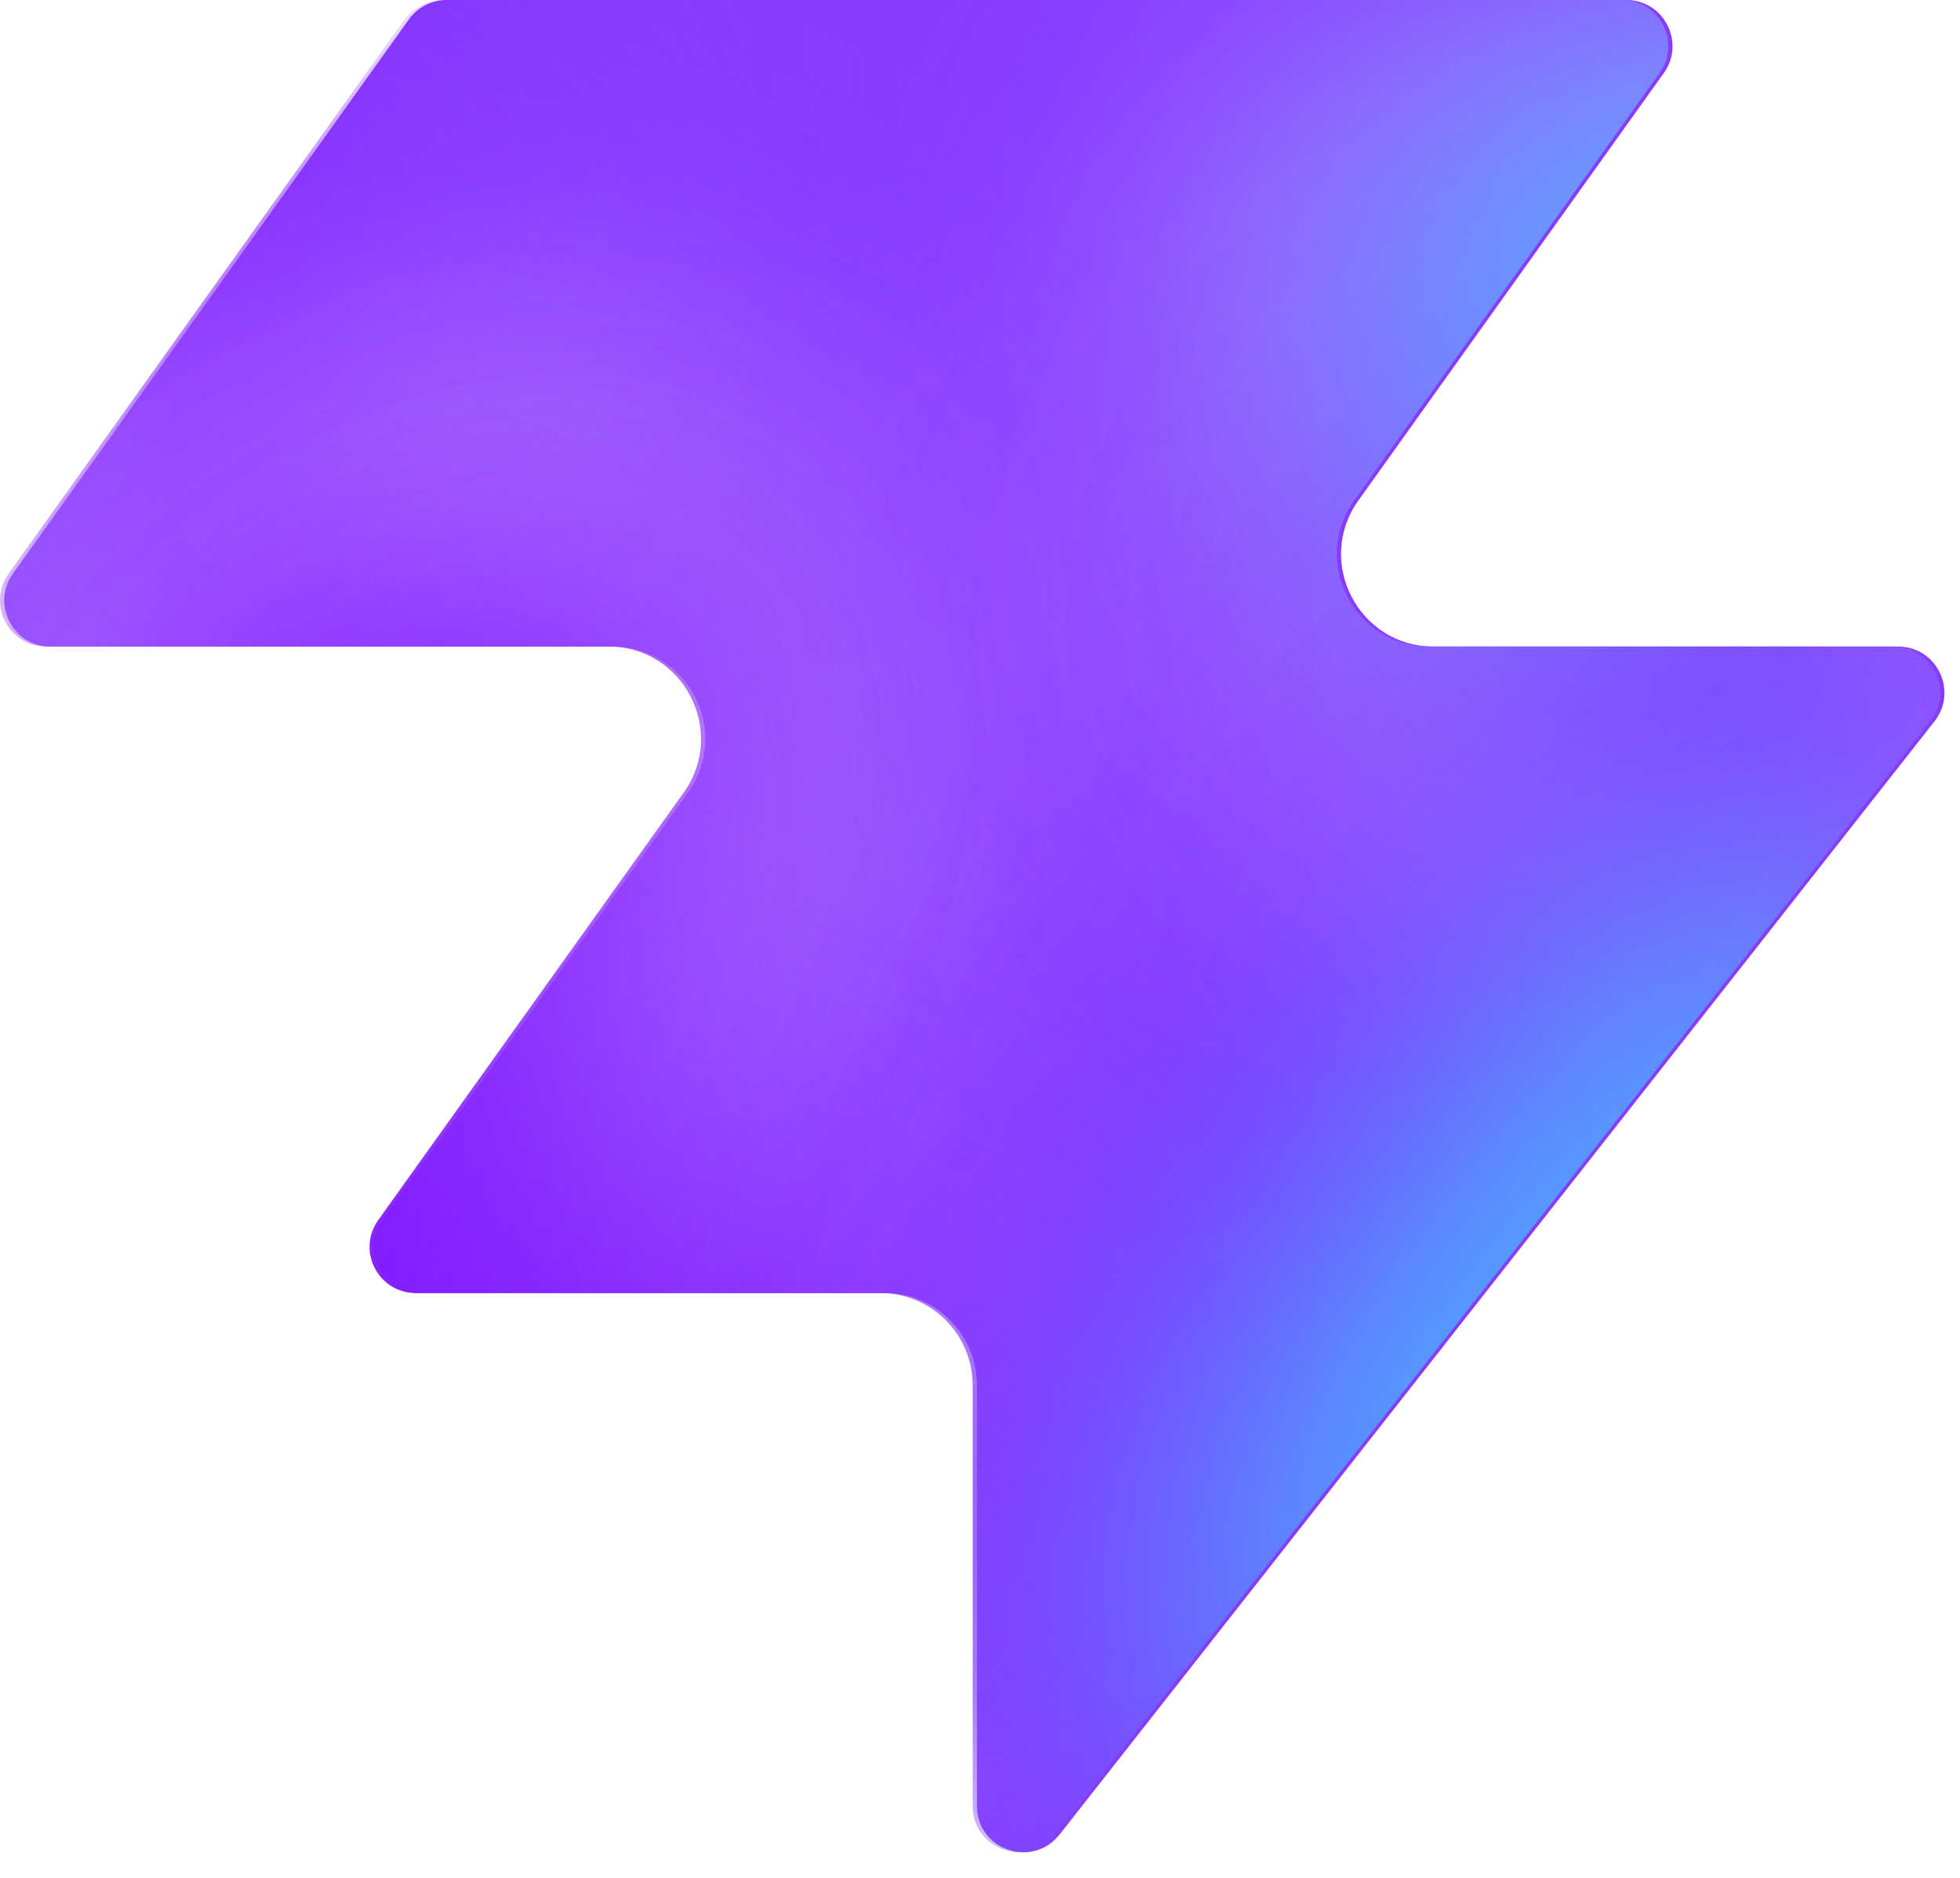
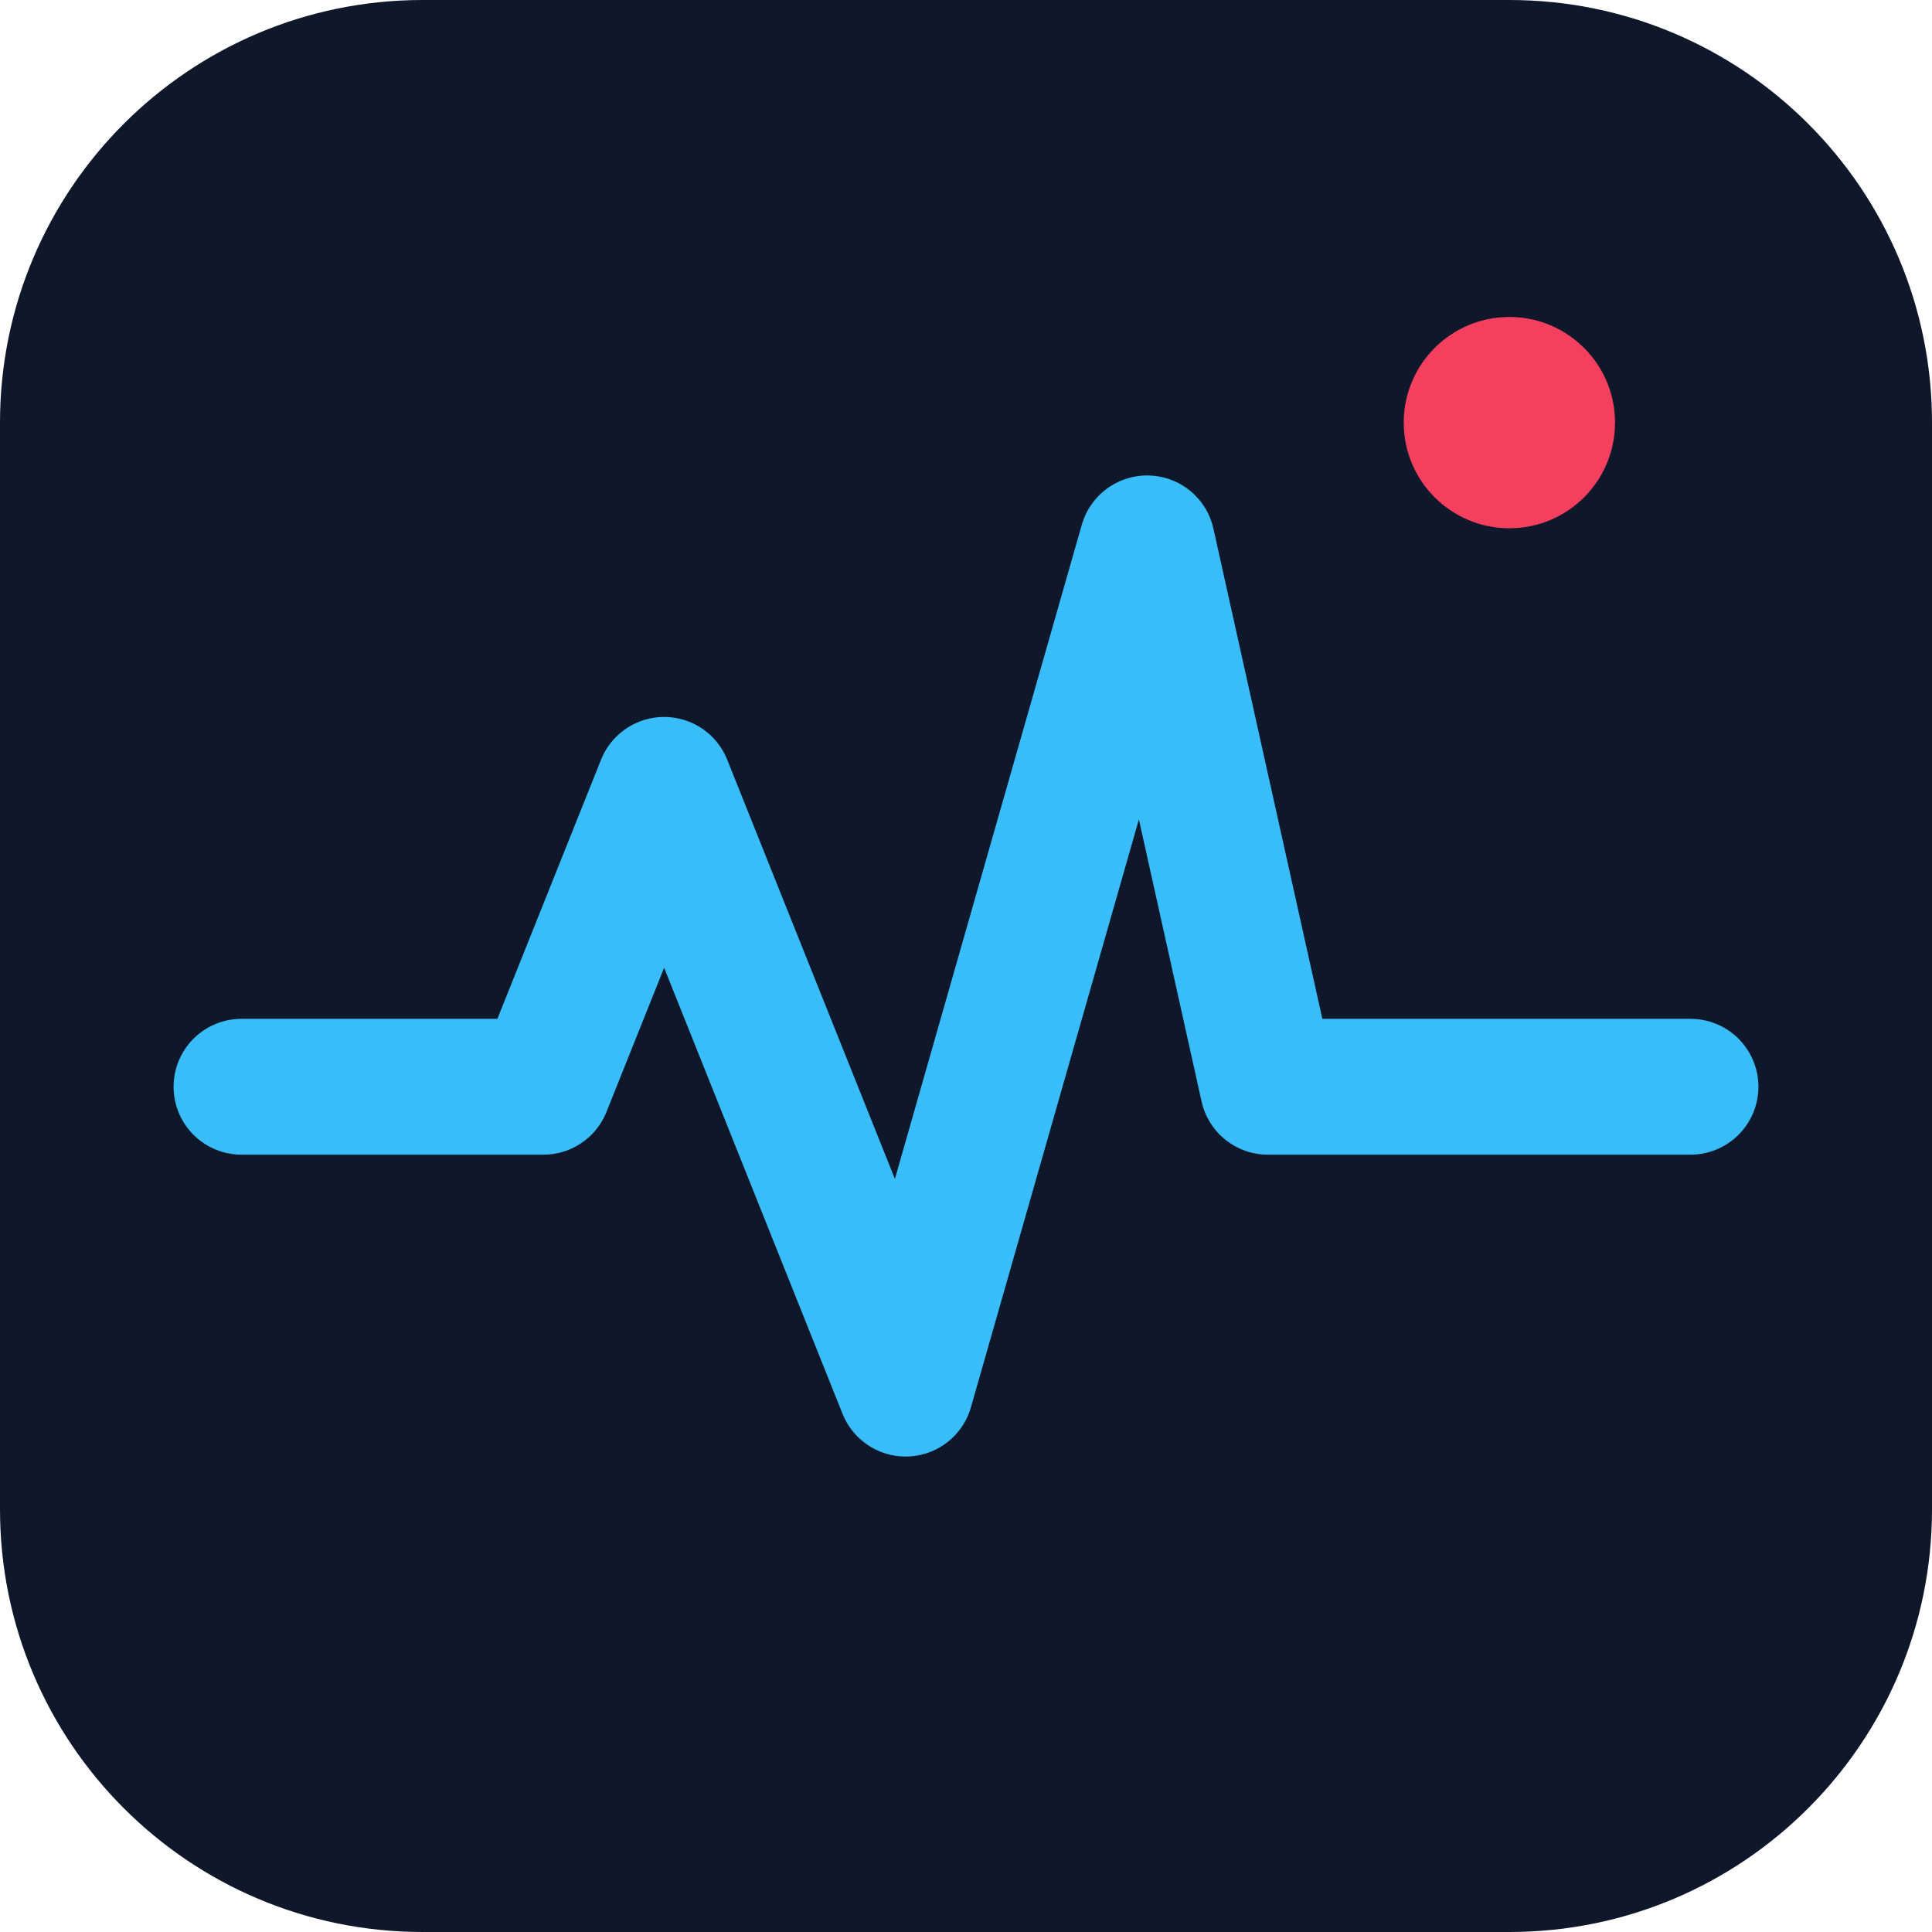
- <svg xmlns="http://www.w3.org/2000/svg" width="48" height="46" fill="none" viewBox="0 0 48 46">
-   <path fill="#863bff" d="M25.946 44.938c-.664.845-2.021.375-2.021-.698V33.937a2.26 2.26 0 0 0-2.262-2.262H10.287c-.92 0-1.456-1.04-.92-1.788l7.48-10.471c1.07-1.497 0-3.578-1.842-3.578H1.237c-.92 0-1.456-1.04-.92-1.788L10.013.474c.214-.297.556-.474.92-.474h28.894c.92 0 1.456 1.04.92 1.788l-7.48 10.471c-1.07 1.498 0 3.579 1.842 3.579h11.377c.943 0 1.473 1.088.89 1.83L25.947 44.94z" style="fill:#863bff;fill:color(display-p3 .525 .23 1);fill-opacity:1" />
-   <mask id="a" width="48" height="46" x="0" y="0" maskUnits="userSpaceOnUse" style="mask-type:alpha">
-     <path fill="#000" d="M25.842 44.938c-.664.844-2.021.375-2.021-.698V33.937a2.26 2.26 0 0 0-2.262-2.262H10.183c-.92 0-1.456-1.04-.92-1.788l7.48-10.471c1.07-1.498 0-3.579-1.842-3.579H1.133c-.92 0-1.456-1.04-.92-1.787L9.91.473c.214-.297.556-.474.92-.474h28.894c.92 0 1.456 1.04.92 1.788l-7.48 10.471c-1.07 1.498 0 3.578 1.842 3.578h11.377c.943 0 1.473 1.088.89 1.832L25.843 44.94z" style="fill:#000;fill-opacity:1" />
-   </mask>
-   <g mask="url(#a)">
-     <g filter="url(#b)">
-       <ellipse cx="5.508" cy="14.704" fill="#ede6ff" rx="5.508" ry="14.704" style="fill:#ede6ff;fill:color(display-p3 .927 .903 1);fill-opacity:1" transform="matrix(.00324 1 1 -.00324 -4.47 31.516)" />
-     </g>
-     <g filter="url(#c)">
-       <ellipse cx="10.399" cy="29.851" fill="#ede6ff" rx="10.399" ry="29.851" style="fill:#ede6ff;fill:color(display-p3 .927 .903 1);fill-opacity:1" transform="matrix(.00324 1 1 -.00324 -39.328 7.883)" />
-     </g>
-     <g filter="url(#d)">
-       <ellipse cx="5.508" cy="30.487" fill="#7e14ff" rx="5.508" ry="30.487" style="fill:#7e14ff;fill:color(display-p3 .492 .077 1);fill-opacity:1" transform="rotate(89.814 -25.913 -14.639)scale(1 -1)" />
-     </g>
-     <g filter="url(#e)">
-       <ellipse cx="5.508" cy="30.599" fill="#7e14ff" rx="5.508" ry="30.599" style="fill:#7e14ff;fill:color(display-p3 .492 .077 1);fill-opacity:1" transform="rotate(89.814 -32.644 -3.334)scale(1 -1)" />
-     </g>
-     <g filter="url(#f)">
-       <ellipse cx="5.508" cy="30.599" fill="#7e14ff" rx="5.508" ry="30.599" style="fill:#7e14ff;fill:color(display-p3 .492 .077 1);fill-opacity:1" transform="matrix(.00324 1 1 -.00324 -34.34 30.47)" />
-     </g>
-     <g filter="url(#g)">
-       <ellipse cx="14.072" cy="22.078" fill="#ede6ff" rx="14.072" ry="22.078" style="fill:#ede6ff;fill:color(display-p3 .927 .903 1);fill-opacity:1" transform="rotate(93.35 24.506 48.493)scale(-1 1)" />
-     </g>
-     <g filter="url(#h)">
-       <ellipse cx="3.47" cy="21.501" fill="#7e14ff" rx="3.47" ry="21.501" style="fill:#7e14ff;fill:color(display-p3 .492 .077 1);fill-opacity:1" transform="rotate(89.009 28.708 47.59)scale(-1 1)" />
-     </g>
-     <g filter="url(#i)">
-       <ellipse cx="3.47" cy="21.501" fill="#7e14ff" rx="3.47" ry="21.501" style="fill:#7e14ff;fill:color(display-p3 .492 .077 1);fill-opacity:1" transform="rotate(89.009 28.708 47.59)scale(-1 1)" />
-     </g>
-     <g filter="url(#j)">
-       <ellipse cx=".387" cy="8.972" fill="#7e14ff" rx="4.407" ry="29.108" style="fill:#7e14ff;fill:color(display-p3 .492 .077 1);fill-opacity:1" transform="rotate(39.51 .387 8.972)" />
-     </g>
-     <g filter="url(#k)">
-       <ellipse cx="47.523" cy="-6.092" fill="#7e14ff" rx="4.407" ry="29.108" style="fill:#7e14ff;fill:color(display-p3 .492 .077 1);fill-opacity:1" transform="rotate(37.892 47.523 -6.092)" />
-     </g>
-     <g filter="url(#l)">
-       <ellipse cx="41.412" cy="6.333" fill="#47bfff" rx="5.971" ry="9.665" style="fill:#47bfff;fill:color(display-p3 .28 .748 1);fill-opacity:1" transform="rotate(37.892 41.412 6.333)" />
-     </g>
-     <g filter="url(#m)">
-       <ellipse cx="-1.879" cy="38.332" fill="#7e14ff" rx="4.407" ry="29.108" style="fill:#7e14ff;fill:color(display-p3 .492 .077 1);fill-opacity:1" transform="rotate(37.892 -1.88 38.332)" />
-     </g>
-     <g filter="url(#n)">
-       <ellipse cx="-1.879" cy="38.332" fill="#7e14ff" rx="4.407" ry="29.108" style="fill:#7e14ff;fill:color(display-p3 .492 .077 1);fill-opacity:1" transform="rotate(37.892 -1.88 38.332)" />
-     </g>
-     <g filter="url(#o)">
-       <ellipse cx="35.651" cy="29.907" fill="#7e14ff" rx="4.407" ry="29.108" style="fill:#7e14ff;fill:color(display-p3 .492 .077 1);fill-opacity:1" transform="rotate(37.892 35.651 29.907)" />
-     </g>
-     <g filter="url(#p)">
-       <ellipse cx="38.418" cy="32.4" fill="#47bfff" rx="5.971" ry="15.297" style="fill:#47bfff;fill:color(display-p3 .28 .748 1);fill-opacity:1" transform="rotate(37.892 38.418 32.4)" />
-     </g>
-   </g>
-   <defs>
-     <filter id="b" width="60.045" height="41.654" x="-19.77" y="16.149" color-interpolation-filters="sRGB" filterUnits="userSpaceOnUse">
-       <feFlood flood-opacity="0" result="BackgroundImageFix" />
-       <feBlend in="SourceGraphic" in2="BackgroundImageFix" result="shape" />
-       <feGaussianBlur result="effect1_foregroundBlur_2002_17158" stdDeviation="7.659" />
-     </filter>
-     <filter id="c" width="90.34" height="51.437" x="-54.613" y="-7.533" color-interpolation-filters="sRGB" filterUnits="userSpaceOnUse">
-       <feFlood flood-opacity="0" result="BackgroundImageFix" />
-       <feBlend in="SourceGraphic" in2="BackgroundImageFix" result="shape" />
-       <feGaussianBlur result="effect1_foregroundBlur_2002_17158" stdDeviation="7.659" />
-     </filter>
-     <filter id="d" width="79.355" height="29.4" x="-49.64" y="2.03" color-interpolation-filters="sRGB" filterUnits="userSpaceOnUse">
-       <feFlood flood-opacity="0" result="BackgroundImageFix" />
-       <feBlend in="SourceGraphic" in2="BackgroundImageFix" result="shape" />
-       <feGaussianBlur result="effect1_foregroundBlur_2002_17158" stdDeviation="4.596" />
-     </filter>
-     <filter id="e" width="79.579" height="29.4" x="-45.045" y="20.029" color-interpolation-filters="sRGB" filterUnits="userSpaceOnUse">
-       <feFlood flood-opacity="0" result="BackgroundImageFix" />
-       <feBlend in="SourceGraphic" in2="BackgroundImageFix" result="shape" />
-       <feGaussianBlur result="effect1_foregroundBlur_2002_17158" stdDeviation="4.596" />
-     </filter>
-     <filter id="f" width="79.579" height="29.4" x="-43.513" y="21.178" color-interpolation-filters="sRGB" filterUnits="userSpaceOnUse">
-       <feFlood flood-opacity="0" result="BackgroundImageFix" />
-       <feBlend in="SourceGraphic" in2="BackgroundImageFix" result="shape" />
-       <feGaussianBlur result="effect1_foregroundBlur_2002_17158" stdDeviation="4.596" />
-     </filter>
-     <filter id="g" width="74.749" height="58.852" x="15.756" y="-17.901" color-interpolation-filters="sRGB" filterUnits="userSpaceOnUse">
-       <feFlood flood-opacity="0" result="BackgroundImageFix" />
-       <feBlend in="SourceGraphic" in2="BackgroundImageFix" result="shape" />
-       <feGaussianBlur result="effect1_foregroundBlur_2002_17158" stdDeviation="7.659" />
-     </filter>
-     <filter id="h" width="61.377" height="25.362" x="23.548" y="2.284" color-interpolation-filters="sRGB" filterUnits="userSpaceOnUse">
-       <feFlood flood-opacity="0" result="BackgroundImageFix" />
-       <feBlend in="SourceGraphic" in2="BackgroundImageFix" result="shape" />
-       <feGaussianBlur result="effect1_foregroundBlur_2002_17158" stdDeviation="4.596" />
-     </filter>
-     <filter id="i" width="61.377" height="25.362" x="23.548" y="2.284" color-interpolation-filters="sRGB" filterUnits="userSpaceOnUse">
-       <feFlood flood-opacity="0" result="BackgroundImageFix" />
-       <feBlend in="SourceGraphic" in2="BackgroundImageFix" result="shape" />
-       <feGaussianBlur result="effect1_foregroundBlur_2002_17158" stdDeviation="4.596" />
-     </filter>
-     <filter id="j" width="56.045" height="63.649" x="-27.636" y="-22.853" color-interpolation-filters="sRGB" filterUnits="userSpaceOnUse">
-       <feFlood flood-opacity="0" result="BackgroundImageFix" />
-       <feBlend in="SourceGraphic" in2="BackgroundImageFix" result="shape" />
-       <feGaussianBlur result="effect1_foregroundBlur_2002_17158" stdDeviation="4.596" />
-     </filter>
-     <filter id="k" width="54.814" height="64.646" x="20.116" y="-38.415" color-interpolation-filters="sRGB" filterUnits="userSpaceOnUse">
-       <feFlood flood-opacity="0" result="BackgroundImageFix" />
-       <feBlend in="SourceGraphic" in2="BackgroundImageFix" result="shape" />
-       <feGaussianBlur result="effect1_foregroundBlur_2002_17158" stdDeviation="4.596" />
-     </filter>
-     <filter id="l" width="33.541" height="35.313" x="24.641" y="-11.323" color-interpolation-filters="sRGB" filterUnits="userSpaceOnUse">
-       <feFlood flood-opacity="0" result="BackgroundImageFix" />
-       <feBlend in="SourceGraphic" in2="BackgroundImageFix" result="shape" />
-       <feGaussianBlur result="effect1_foregroundBlur_2002_17158" stdDeviation="4.596" />
-     </filter>
-     <filter id="m" width="54.814" height="64.646" x="-29.286" y="6.009" color-interpolation-filters="sRGB" filterUnits="userSpaceOnUse">
-       <feFlood flood-opacity="0" result="BackgroundImageFix" />
-       <feBlend in="SourceGraphic" in2="BackgroundImageFix" result="shape" />
-       <feGaussianBlur result="effect1_foregroundBlur_2002_17158" stdDeviation="4.596" />
-     </filter>
-     <filter id="n" width="54.814" height="64.646" x="-29.286" y="6.009" color-interpolation-filters="sRGB" filterUnits="userSpaceOnUse">
-       <feFlood flood-opacity="0" result="BackgroundImageFix" />
-       <feBlend in="SourceGraphic" in2="BackgroundImageFix" result="shape" />
-       <feGaussianBlur result="effect1_foregroundBlur_2002_17158" stdDeviation="4.596" />
-     </filter>
-     <filter id="o" width="54.814" height="64.646" x="8.244" y="-2.416" color-interpolation-filters="sRGB" filterUnits="userSpaceOnUse">
-       <feFlood flood-opacity="0" result="BackgroundImageFix" />
-       <feBlend in="SourceGraphic" in2="BackgroundImageFix" result="shape" />
-       <feGaussianBlur result="effect1_foregroundBlur_2002_17158" stdDeviation="4.596" />
-     </filter>
-     <filter id="p" width="39.409" height="43.623" x="18.713" y="10.588" color-interpolation-filters="sRGB" filterUnits="userSpaceOnUse">
-       <feFlood flood-opacity="0" result="BackgroundImageFix" />
-       <feBlend in="SourceGraphic" in2="BackgroundImageFix" result="shape" />
-       <feGaussianBlur result="effect1_foregroundBlur_2002_17158" stdDeviation="4.596" />
-     </filter>
-   </defs>
+ <svg xmlns="http://www.w3.org/2000/svg" viewBox="0 0 64 64" role="img" aria-label="MedScribe AI">
+   <rect width="64" height="64" rx="14" fill="#0F172A" />
+   <path d="M8 36 L18 36 L22 26 L30 46 L38 18 L42 36 L56 36" fill="none" stroke="#38BDF8" stroke-width="4.5" stroke-linecap="round" stroke-linejoin="round" />
+   <circle cx="50" cy="14" r="3.5" fill="#F43F5E" />
</svg>
